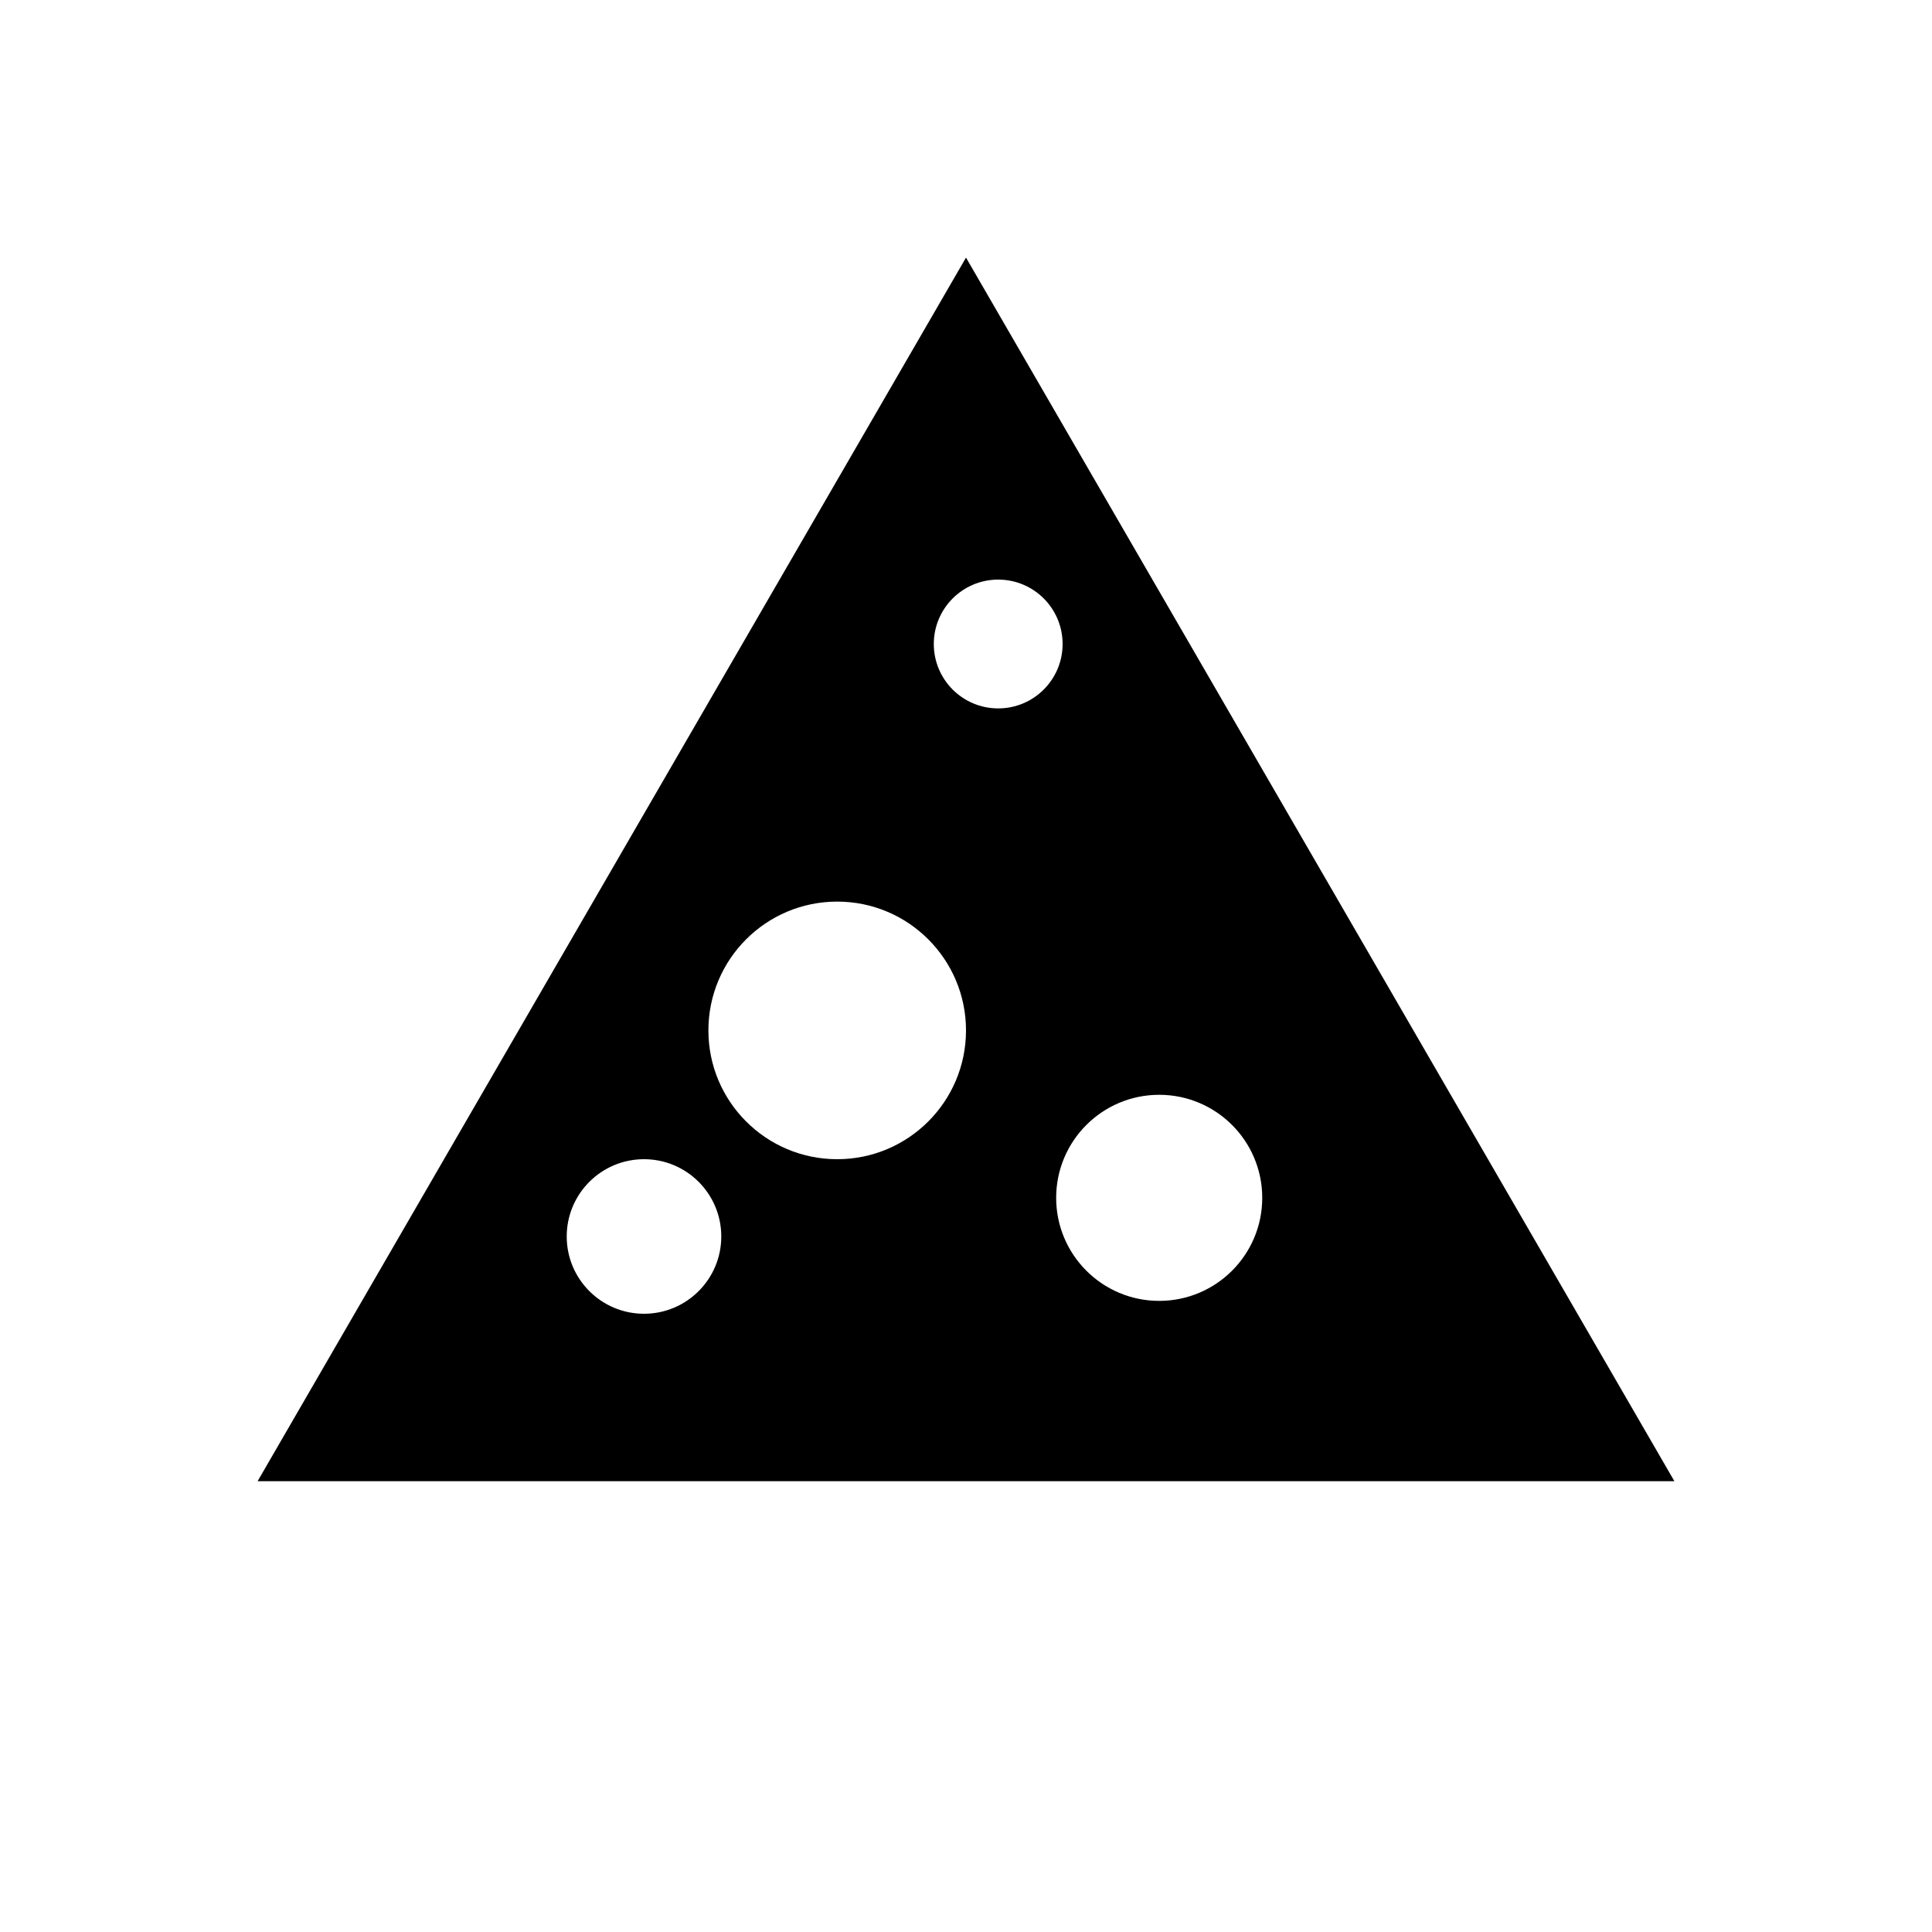
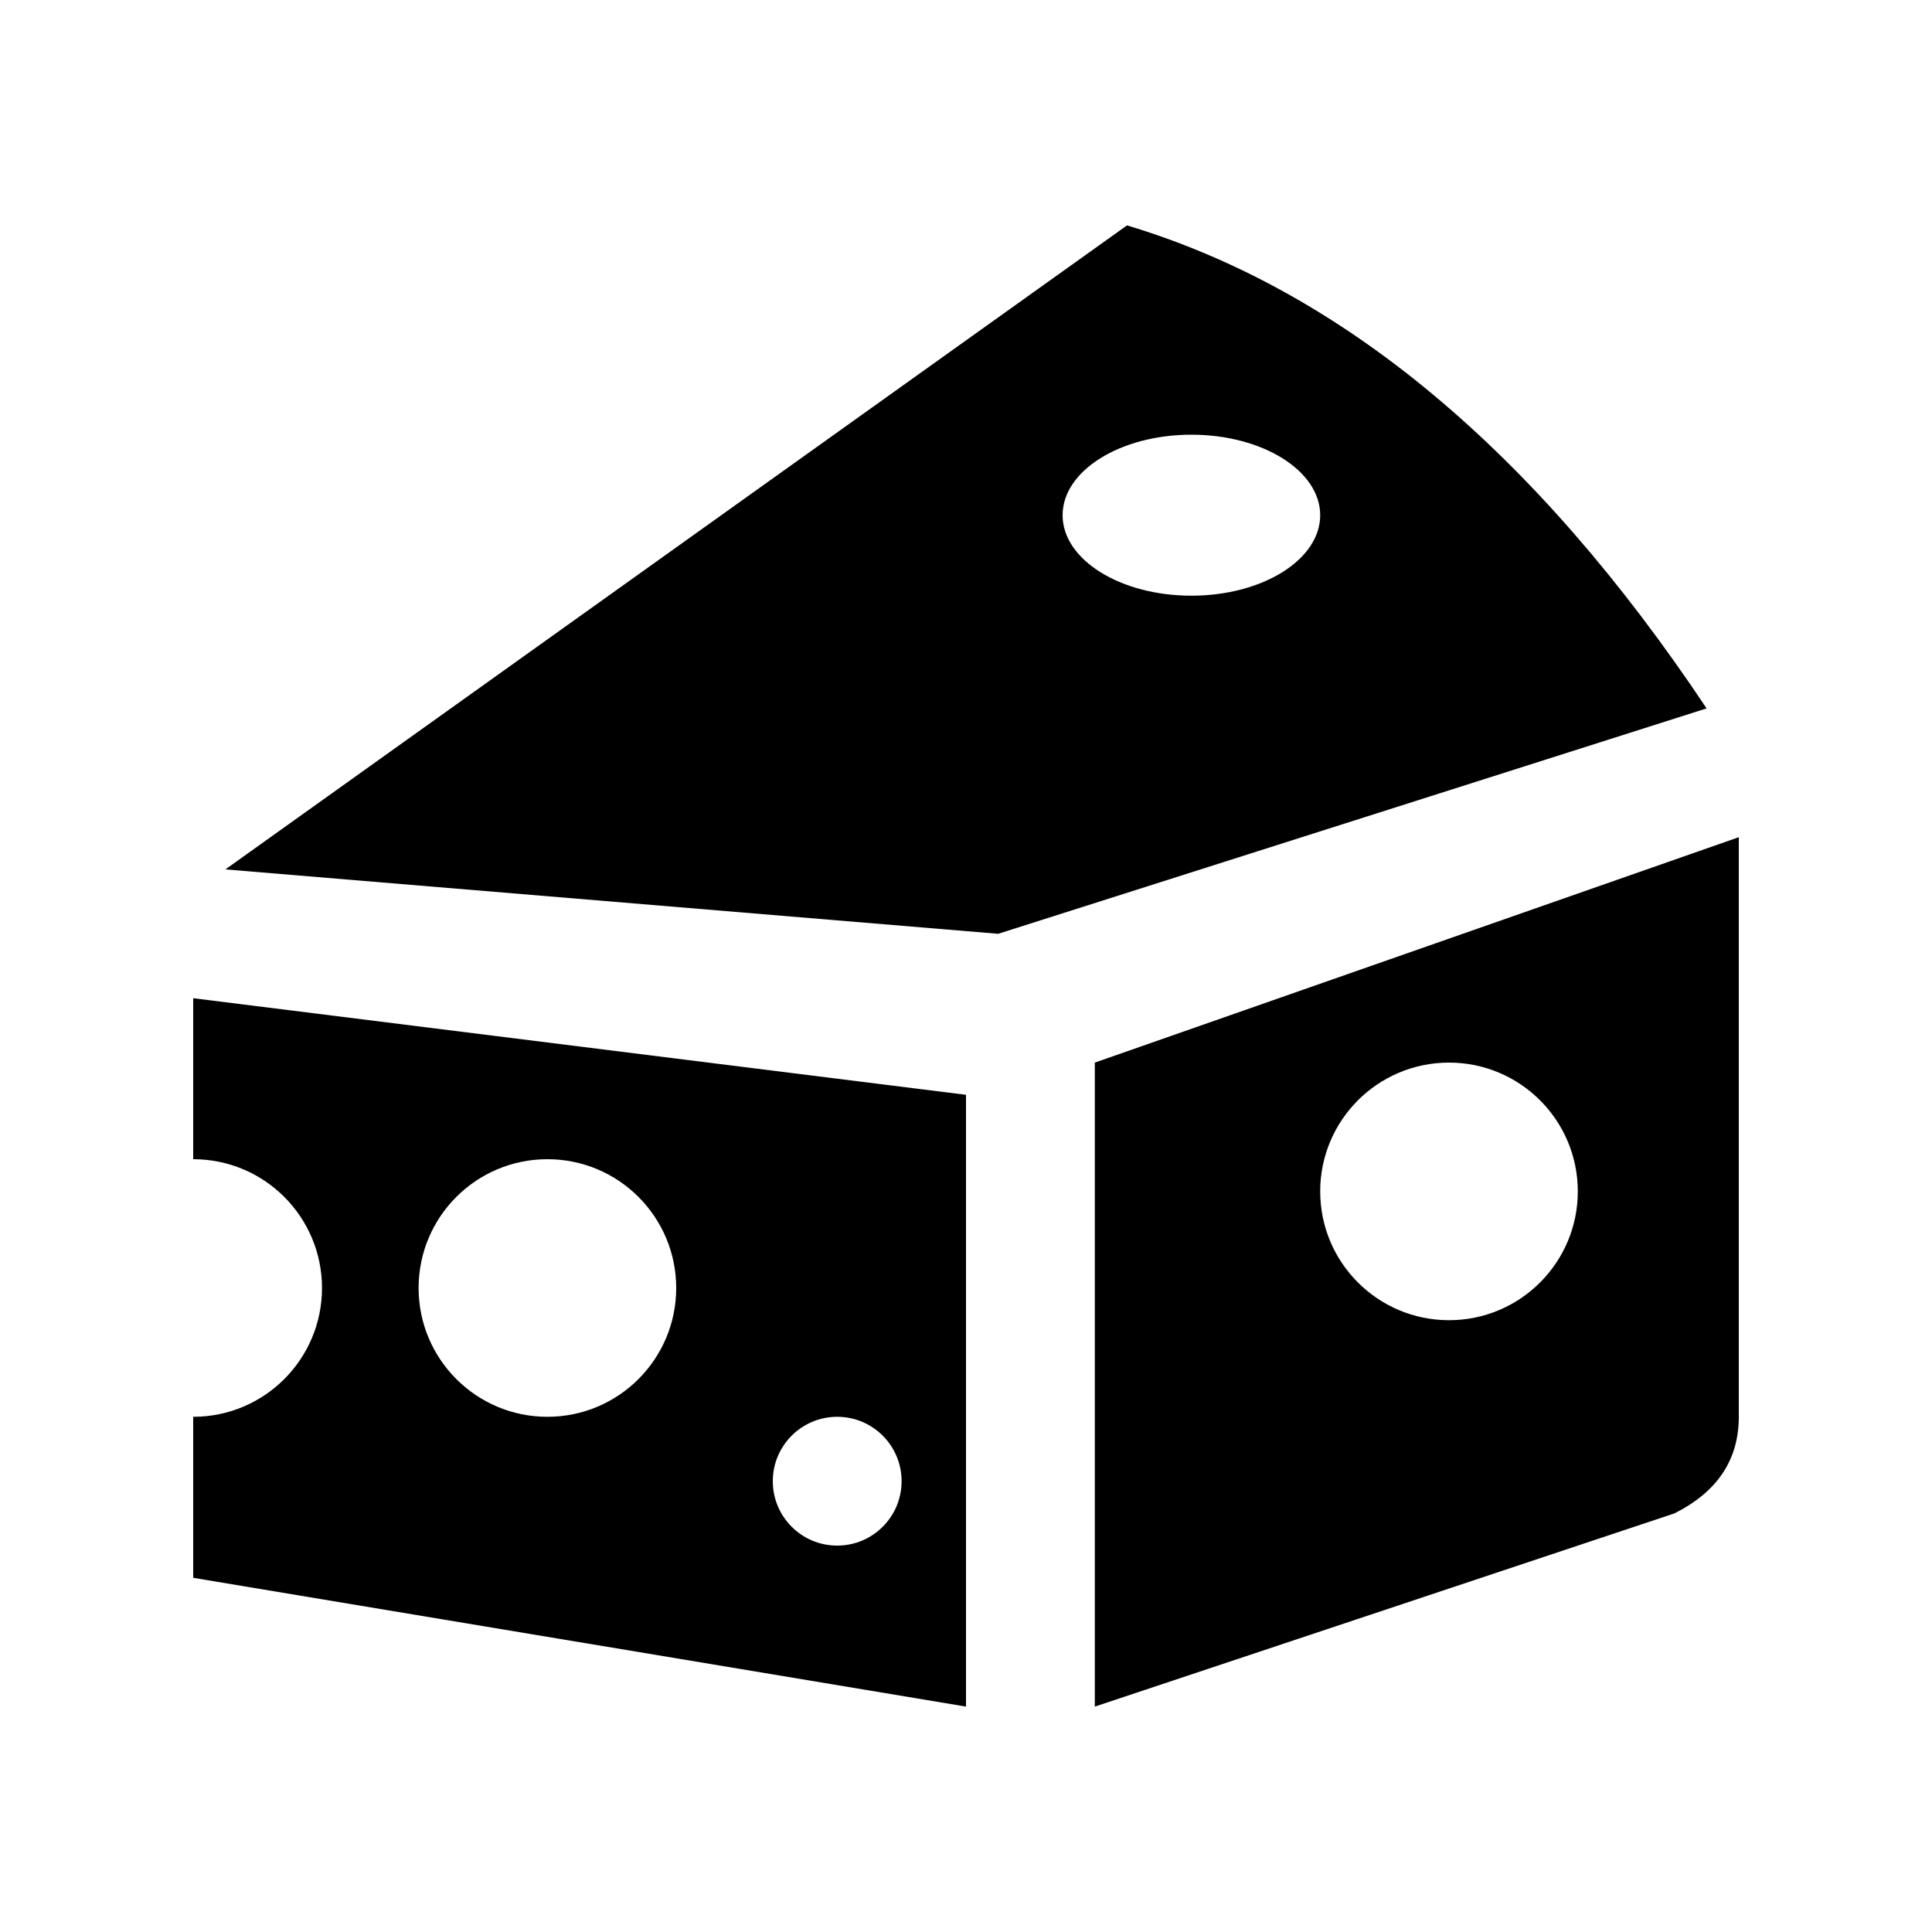
- <svg xmlns="http://www.w3.org/2000/svg" viewBox="0 0 60 60" width="60" height="60">
-   <path fill="#000" fill-rule="evenodd" d="M8 46 30 8l22 38zM26 28a4 4 0 1 0 0 8 4 4 0 1 0 0-8zM36 34a3.2 3.2 0 1 0 0 6.4 3.2 3.2 0 1 0 0-6.4zM20 36a2.4 2.4 0 1 0 0 4.8 2.4 2.4 0 1 0 0-4.8zM31 18a2 2 0 1 0 0 4 2 2 0 1 0 0-4z" />
+ <svg xmlns="http://www.w3.org/2000/svg" viewBox="0 0 60 60" width="60" height="60" fill="#000">
+   <path fill-rule="evenodd" d="M7 27L35 7Q45 10 53 22L31 29ZM33 16A4 2.5 0 1 0 41 16A4 2.5 0 1 0 33 16ZM6 31L30 34V53L6 49V44A4 4 0 0 0 6 36ZM13 40A4 4 0 1 0 21 40A4 4 0 1 0 13 40ZM24 46A2 2 0 1 0 28 46A2 2 0 1 0 24 46ZM34 33L54 26V44Q54 46 52 47L34 53ZM41 37A4 4 0 1 0 49 37A4 4 0 1 0 41 37Z" />
</svg>
